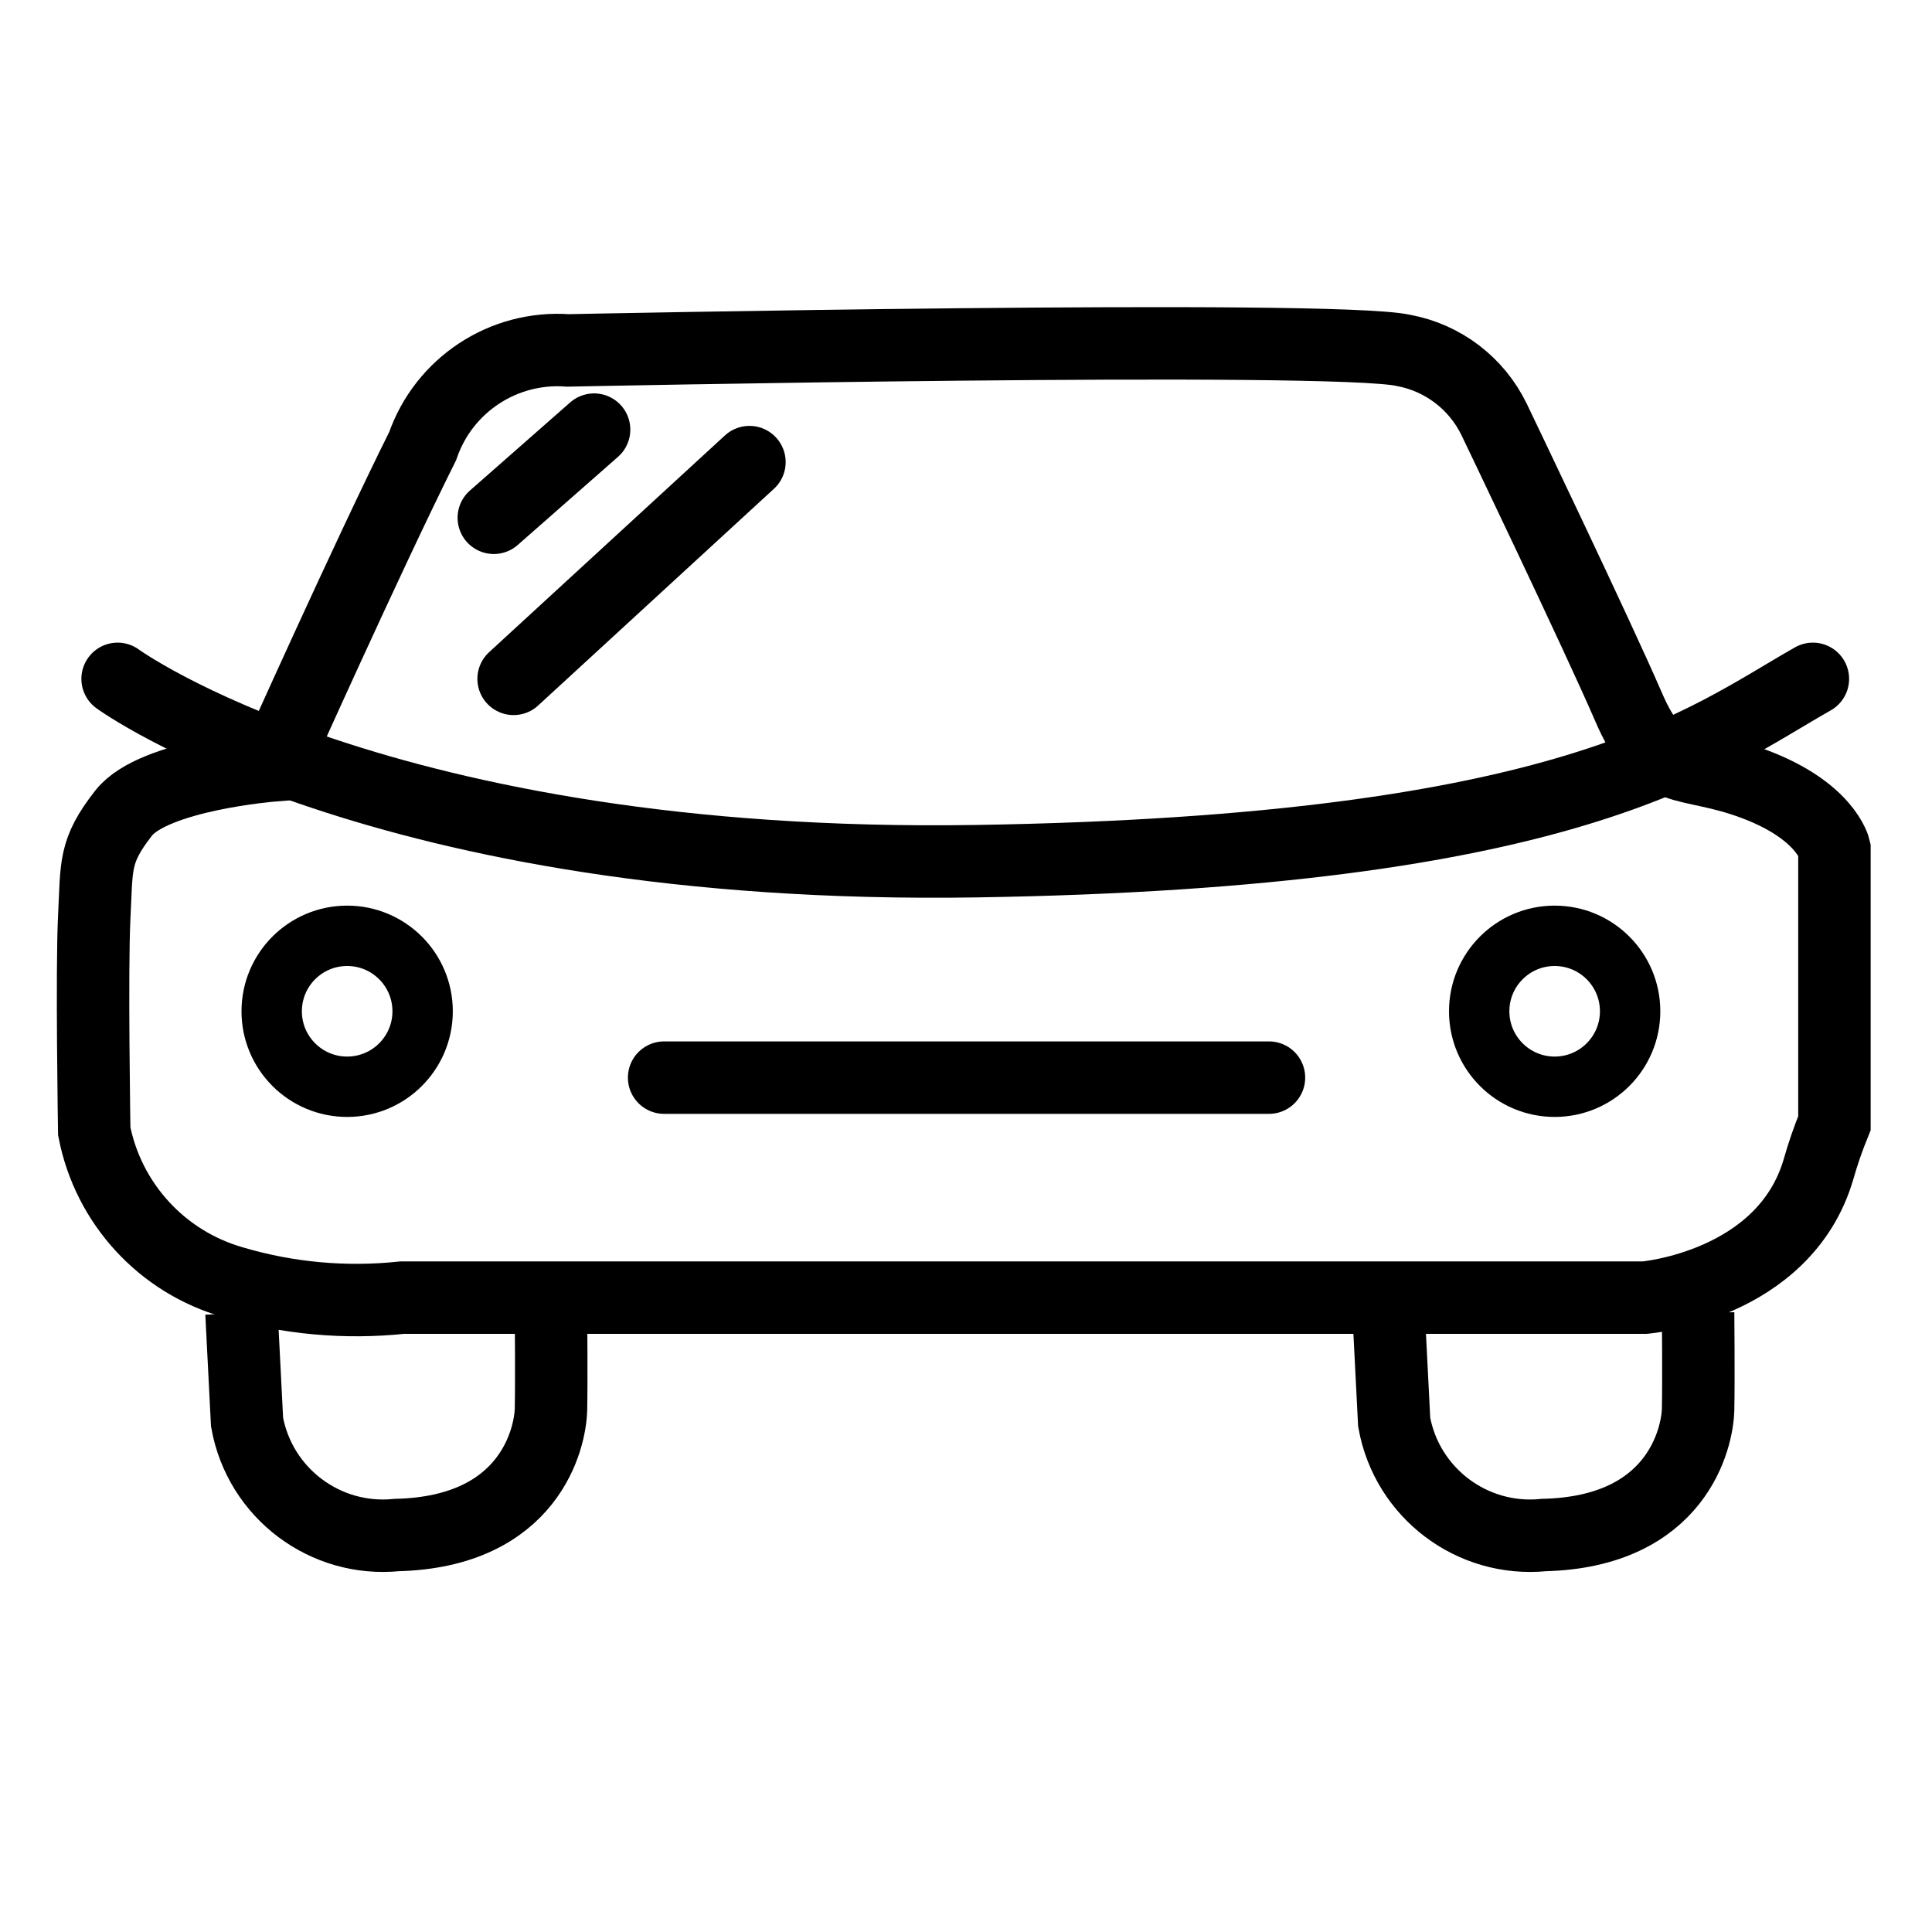
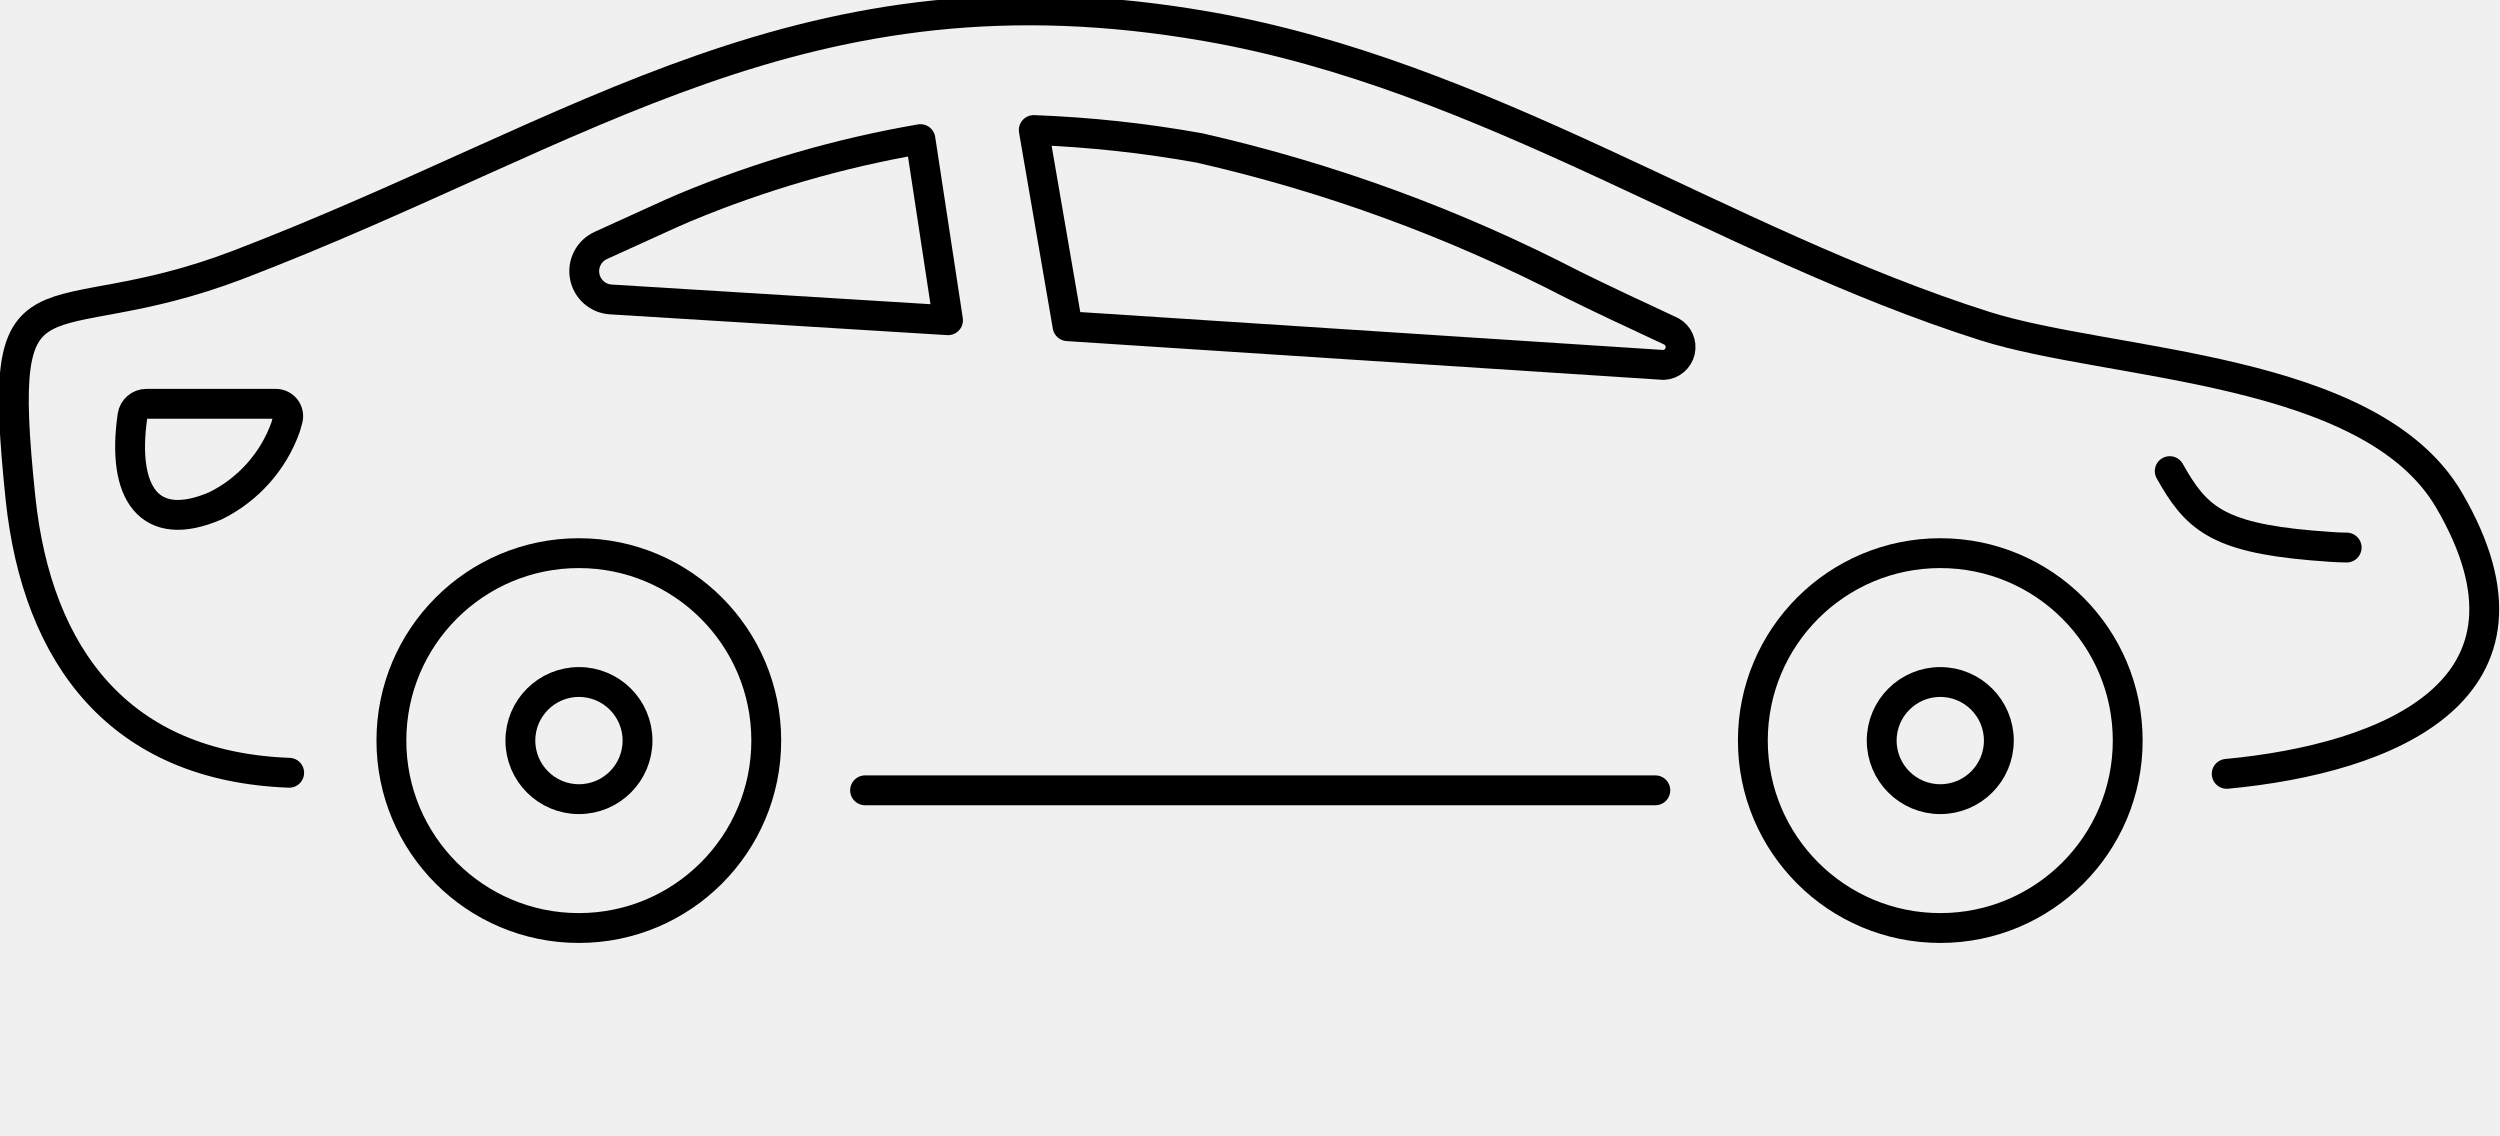
- <svg xmlns="http://www.w3.org/2000/svg" width="2rem" height="2rem" viewBox="0 0 32 32" class="aljMyCarLogoStyle">
-   <defs>
-     <clipPath id="clip-My_Car">
-       <rect width="32" height="32" />
-     </clipPath>
-   </defs>
-   <g id="My_Car" data-name="My Car" clip-path="url(#clip-My_Car)">
-     <rect width="32" height="32" fill="#fff" />
-     <g id="Group_2414" data-name="Group 2414" transform="translate(12532 4)">
-       <path id="Path_3442" data-name="Path 3442" d="M-12530.052,7.244s4.344,3.175,14.216,3.02,12.032-1.982,13.863-3.02" fill="none" stroke="#000" stroke-linecap="round" stroke-width="1.2" />
-       <path id="Path_3443" data-name="Path 3443" d="M-12525,3.39c-.928,1.861-2.461,5.285-2.461,5.285s-1.994.156-2.491.792-.443.863-.487,1.724,0,3.547,0,3.547a3.248,3.248,0,0,0,2.3,2.5,7.208,7.208,0,0,0,2.8.255h20.58s2.307-.193,2.877-2.119a7.211,7.211,0,0,1,.266-.771V10.058s-.142-.625-1.319-1.068-1.568-.07-2.091-1.281-2.227-4.762-2.227-4.762a2.09,2.09,0,0,0-1.5-1.143c-1.164-.263-13.84,0-13.84,0A2.363,2.363,0,0,0-12525,3.39Z" fill="none" stroke="#000" stroke-width="1.2" />
-       <g id="Ellipse_172" data-name="Ellipse 172" transform="translate(-12528 11)" fill="none" stroke="#000" stroke-width="1">
-         <circle cx="1.75" cy="1.75" r="1.75" stroke="none" />
-         <circle cx="1.75" cy="1.75" r="1.25" fill="none" />
-       </g>
-       <g id="Ellipse_173" data-name="Ellipse 173" transform="translate(-12508 11)" fill="none" stroke="#000" stroke-width="1">
-         <circle cx="1.75" cy="1.75" r="1.75" stroke="none" />
-         <circle cx="1.75" cy="1.75" r="1.25" fill="none" />
-       </g>
-       <path id="Path_3444" data-name="Path 3444" d="M-12521,13.849h10.018" fill="none" stroke="#000" stroke-linecap="round" stroke-width="1.2" />
-       <path id="Path_3445" data-name="Path 3445" d="M-12523.493,7.244l3.906-3.59" fill="none" stroke="#000" stroke-linecap="round" stroke-width="1.2" />
-       <path id="Path_3446" data-name="Path 3446" d="M-12523.492,5.114l1.661-1.46" transform="translate(-0.329 -0.538)" fill="none" stroke="#000" stroke-linecap="round" stroke-width="1.2" />
-       <path id="Path_3447" data-name="Path 3447" d="M-12528,17.745l.092,1.81a2.288,2.288,0,0,0,2.479,1.87c2.205-.053,2.545-1.608,2.555-2.085s0-1.6,0-1.6" fill="none" stroke="#000" stroke-width="1.2" />
-       <path id="Path_3448" data-name="Path 3448" d="M-12528,17.745l.092,1.81a2.288,2.288,0,0,0,2.479,1.87c2.205-.053,2.545-1.608,2.555-2.085s0-1.6,0-1.6" transform="translate(19)" fill="none" stroke="#000" stroke-width="1.2" />
-     </g>
+ <svg xmlns="http://www.w3.org/2000/svg" width="41.869" height="19.02" viewBox="0 0 41.869 19.02" class="aljMyCarLogoStyle">
+   <g id="Group_19059" data-name="Group 19059" transform="translate(0.235 0.176)">
+     <path id="Path_29481" data-name="Path 29481" d="M74.608,333.439c-2.827-.105-4.22-1.933-4.5-4.6-.435-4.175.329-2.638,3.651-3.91,5.83-2.234,9.476-5.161,16.207-3.992,4.706.817,8.633,3.623,13.041,5.021,2.121.673,6.46.664,7.775,2.917,1.849,3.17-1.013,4.328-3.725,4.582" transform="translate(-70 -320.673)" fill="none" stroke="#000" stroke-linecap="round" stroke-linejoin="round" stroke-width="0.5" />
+     <line id="Line_2669" data-name="Line 2669" x2="13.235" transform="translate(14.253 13.06)" fill="none" stroke="#000" stroke-linecap="round" stroke-linejoin="round" stroke-width="0.5" />
+     <path id="Path_29482" data-name="Path 29482" d="M142.773,336.87c-.161,0-.369-.017-.583-.035-1.606-.137-1.949-.478-2.38-1.245" transform="translate(-103.707 -327.876)" fill="none" stroke="#000" stroke-linecap="round" stroke-linejoin="round" stroke-width="0.5" />
+     <path id="Path_29483" data-name="Path 29483" d="M88.5,341.386a3.139,3.139,0,1,0-3.139,3.139A3.139,3.139,0,0,0,88.5,341.386Z" transform="translate(-75.902 -329.159)" fill="none" stroke="#000" stroke-linecap="round" stroke-linejoin="round" stroke-width="0.5" />
+     <path id="Path_29484" data-name="Path 29484" d="M132.586,341.386a3.139,3.139,0,1,0-3.139,3.139A3.139,3.139,0,0,0,132.586,341.386Z" transform="translate(-97.187 -329.159)" fill="none" stroke="#000" stroke-linecap="round" stroke-linejoin="round" stroke-width="0.5" />
+     <path id="Path_29485" data-name="Path 29485" d="M75.191,335.119c-1.115.48-1.579-.208-1.392-1.507a.235.235,0,0,1,.232-.2H76.2a.207.207,0,0,1,.2.26c-.011.043-.024.086-.037.13A2.35,2.35,0,0,1,75.191,335.119Z" transform="translate(-71.815 -326.825)" fill="none" stroke="#000" stroke-linecap="round" stroke-linejoin="round" stroke-width="0.5" />
+     <path id="Path_29486" data-name="Path 29486" d="M103.589,327.832l9.983.649a.3.3,0,0,0,.129-.562c-.584-.271-1.223-.571-1.658-.787a26.214,26.214,0,0,0-6.245-2.285,19.781,19.781,0,0,0-2.775-.3Z" transform="translate(-85.945 -322.545)" fill="none" stroke="#000" stroke-linecap="round" stroke-linejoin="round" stroke-width="0.5" />
+     <path id="Path_29487" data-name="Path 29487" d="M94.1,324.839a18.352,18.352,0,0,0-3.952,1.148c-.17.068-.765.347-1.4.632a.474.474,0,0,0,.167.905l5.647.348Z" transform="translate(-78.92 -322.685)" fill="none" stroke="#000" stroke-linecap="round" stroke-linejoin="round" stroke-width="0.5" />
+     <path id="Path_29488" data-name="Path 29488" d="M88.358,343.4a.981.981,0,1,0-.981.981A.981.981,0,0,0,88.358,343.4Z" transform="translate(-77.916 -331.173)" fill="none" stroke="#000" stroke-linecap="round" stroke-linejoin="round" stroke-width="0.5" />
+     <path id="Path_29489" data-name="Path 29489" d="M132.443,343.4a.981.981,0,1,0-.981.981A.981.981,0,0,0,132.443,343.4Z" transform="translate(-99.202 -331.173)" fill="none" stroke="#000" stroke-linecap="round" stroke-linejoin="round" stroke-width="0.5" />
+     <path id="Path_30237" data-name="Path 30237" d="M37.236,0" transform="translate(1.806 15.741)" fill="none" stroke="#000" stroke-linecap="round" stroke-width="0.5" />
+     <path id="Path_30236" data-name="Path 30236" d="M30,0" transform="translate(5.426 18.844)" fill="none" stroke="#000" stroke-linecap="round" stroke-width="0.5" />
  </g>
</svg>
